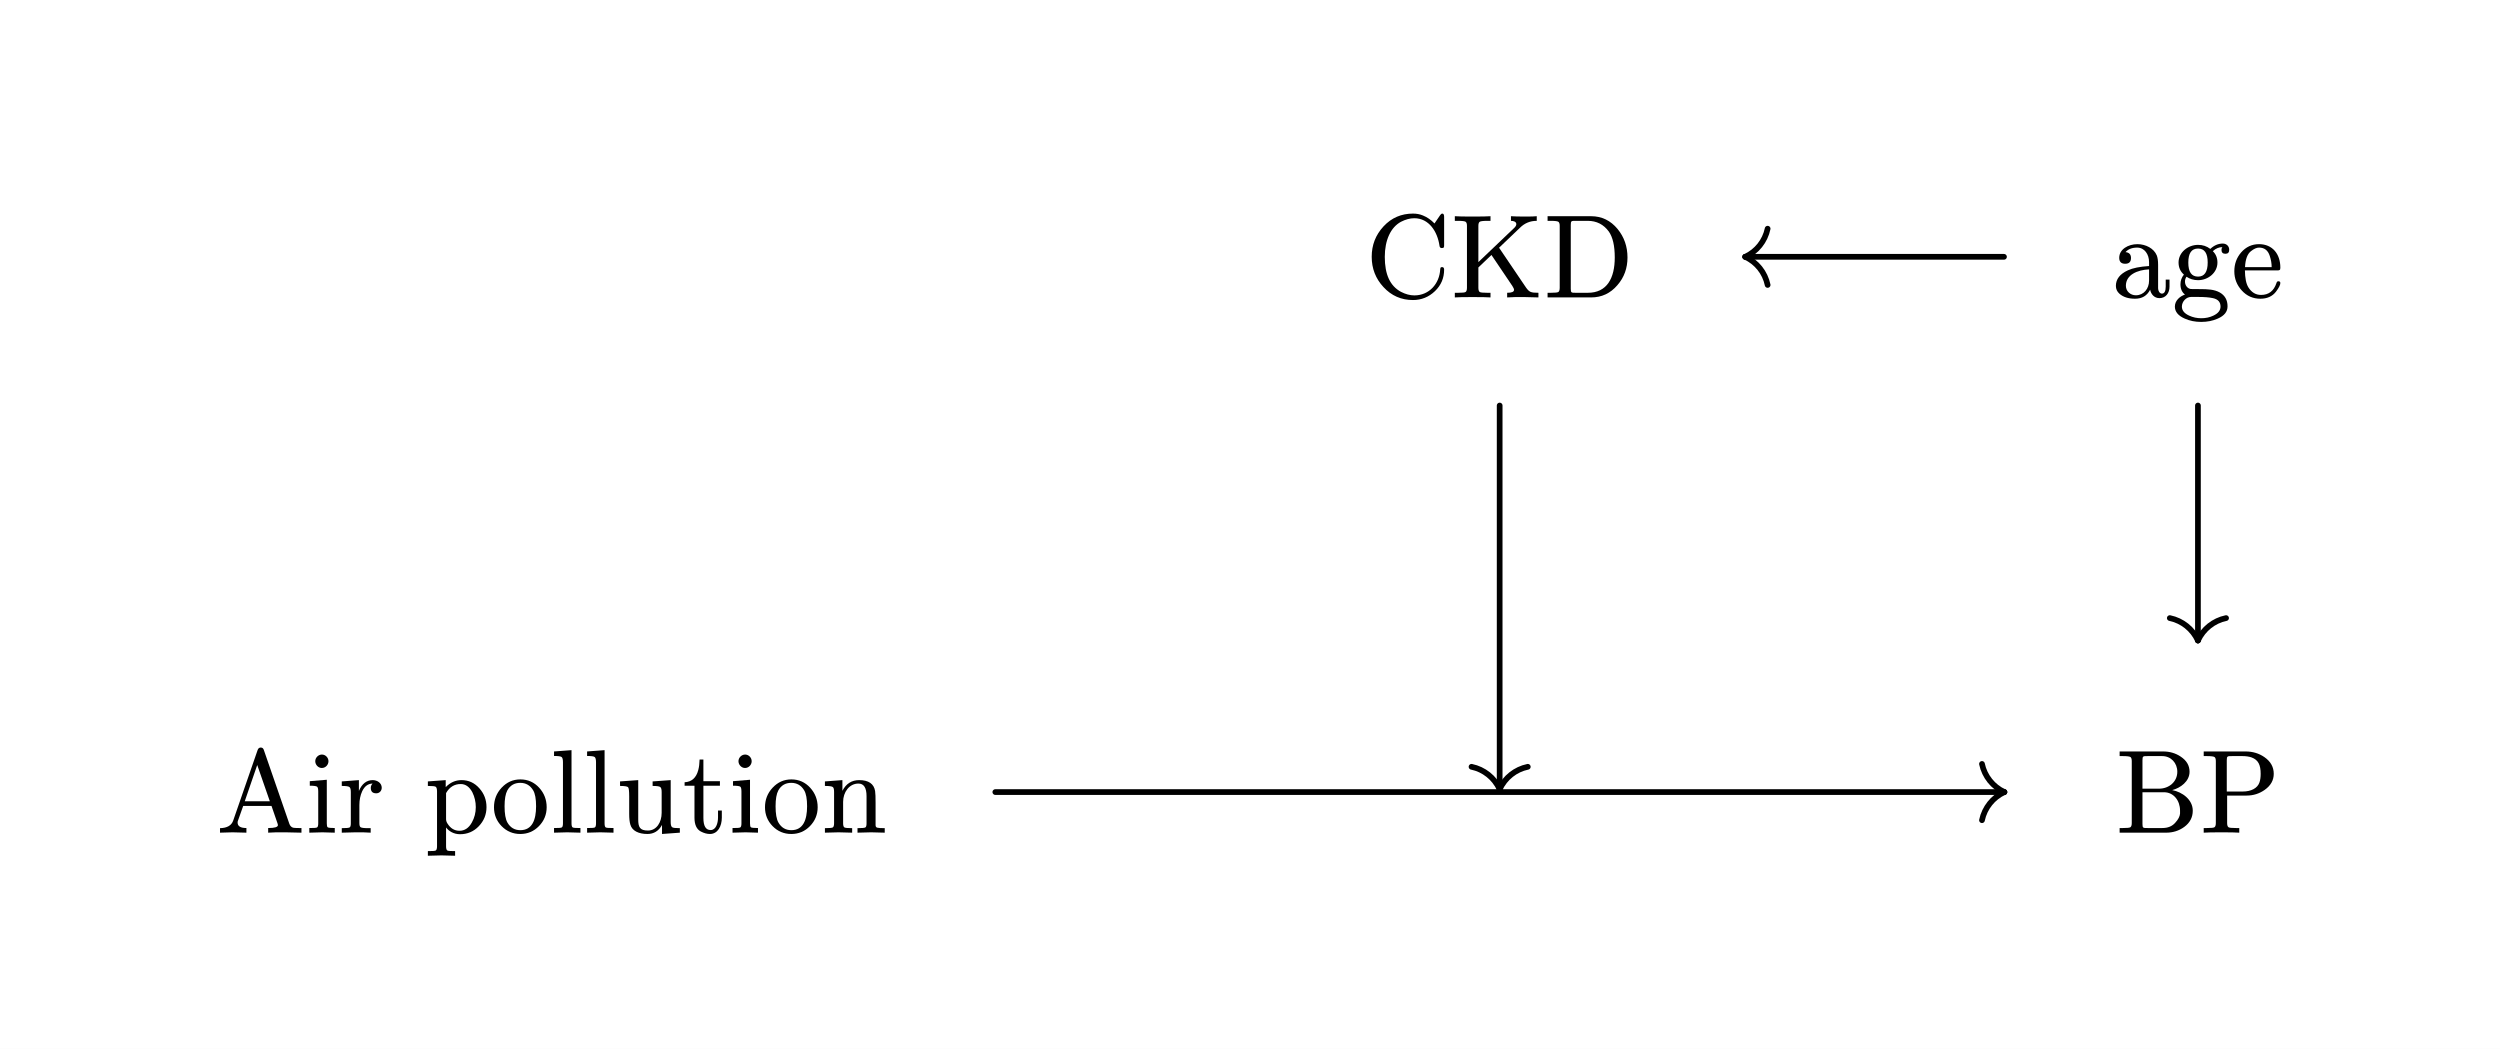
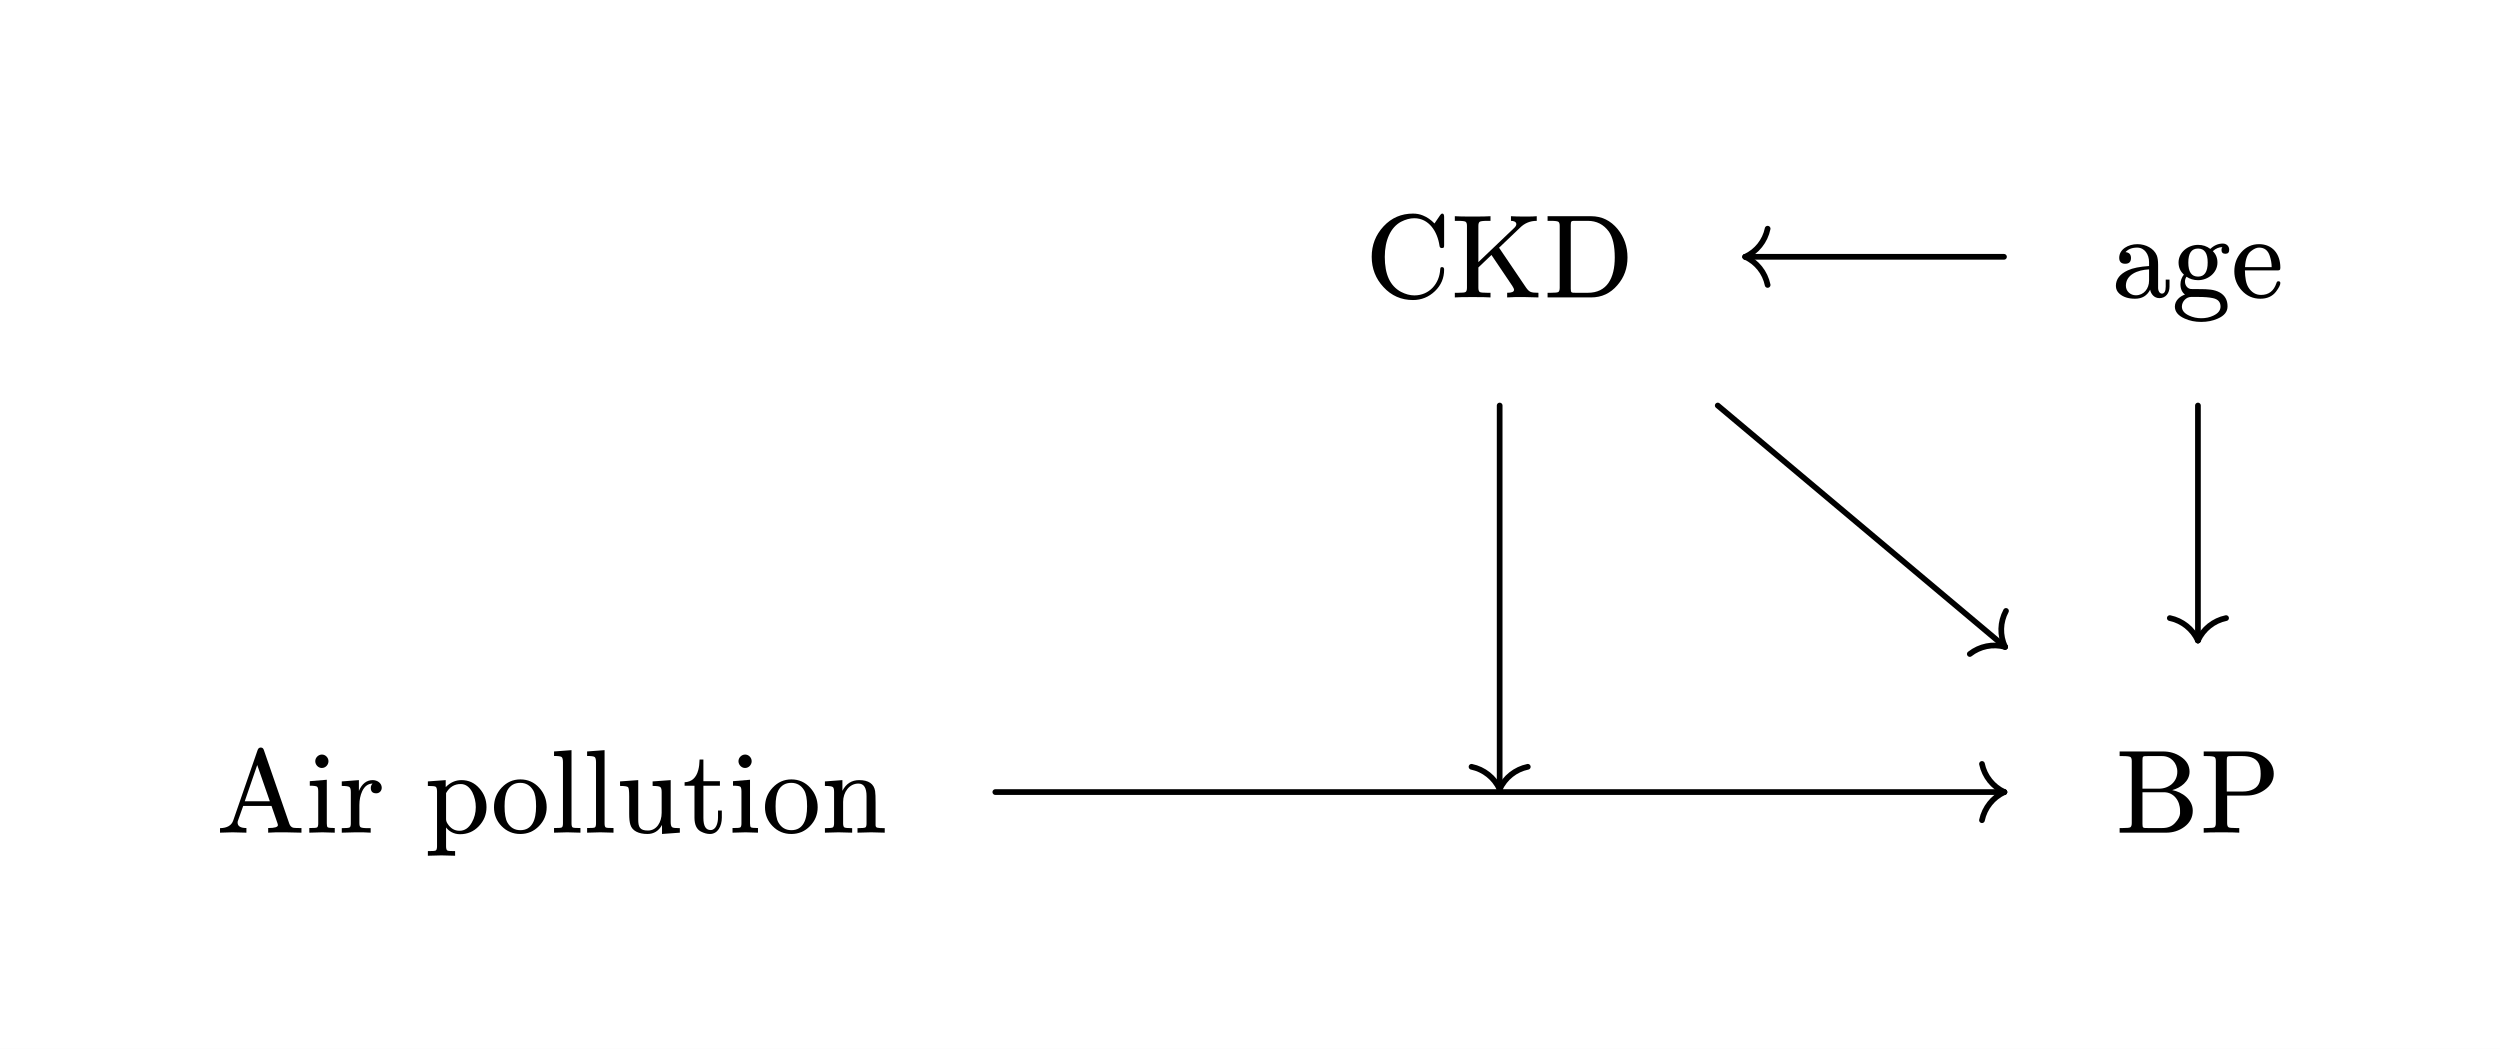
<svg xmlns="http://www.w3.org/2000/svg" xmlns:xlink="http://www.w3.org/1999/xlink" viewBox="0 0 231.261 97.026" width="231.261pt" height="97.026pt">
  <path fill="#ffffff" fill-rule="nonzero" d="M 0 0v 97.026h 231.261v -97.026Z " />
  <g transform="translate(20 20)">
    <g>
      <path fill="none" stroke="#000000" stroke-width="0.528" stroke-linecap="round" stroke-linejoin="miter" stroke-miterlimit="4" transform="translate(118.725 17.513)" d="M 0 0m 0 0l 0 35.492" />
      <path fill="none" stroke="#000000" stroke-width="0.528" stroke-linecap="round" stroke-linejoin="miter" stroke-miterlimit="4" transform="translate(116.123 50.93204)" d="M 0 0m 2.602 2.073c -0.49 -1.065 -1.455 -1.834 -2.602 -2.073" />
      <path fill="none" stroke="#000000" stroke-width="0.528" stroke-linecap="round" stroke-linejoin="miter" stroke-miterlimit="4" transform="translate(118.725 50.93204)" d="M 0 0m 0 2.073c 0.49 -1.065 1.455 -1.834 2.602 -2.073" />
+       <path fill="none" stroke="#000000" stroke-width="0.528" stroke-linecap="round" stroke-linejoin="miter" stroke-miterlimit="4" transform="translate(138.8993 17.513)" d="M 0 0l 26.578 22.326" />
+       <path fill="none" stroke="#000000" stroke-width="0.528" stroke-linecap="round" stroke-linejoin="miter" stroke-miterlimit="4" transform="translate(162.2161 39.70727)" d="M 0 0m 3.261 0.132c -1.13 -0.31 -2.34 -0.065 -3.261 0.659" />
+       <path fill="none" stroke="#000000" stroke-width="0.528" stroke-linecap="round" stroke-linejoin="miter" stroke-miterlimit="4" transform="translate(165.1237 36.5128)" d="M 0 0m 0.354 3.326c -0.5 -1.06 -0.468 -2.294 0.086 -3.326" />
      <path fill="none" stroke="#000000" stroke-width="0.528" stroke-linecap="round" stroke-linejoin="miter" stroke-miterlimit="4" transform="translate(141.441 3.7565)" d="M 0 0m 23.936 0h -23.936" />
      <path fill="none" stroke="#000000" stroke-width="0.528" stroke-linecap="round" stroke-linejoin="miter" stroke-miterlimit="4" transform="translate(141.441 1.154471)" d="M 0 0m 0 2.602c 1.065 -0.49 1.834 -1.455 2.073 -2.602" />
      <path fill="none" stroke="#000000" stroke-width="0.528" stroke-linecap="round" stroke-linejoin="miter" stroke-miterlimit="4" transform="translate(141.441 3.7565)" d="M 0 0c 1.065 0.49 1.834 1.455 2.073 2.602" />
      <path fill="none" stroke="#000000" stroke-width="0.528" stroke-linecap="round" stroke-linejoin="miter" stroke-miterlimit="4" transform="translate(183.319 17.513)" d="M 0 0m 0 0l 0 21.736" />
      <path fill="none" stroke="#000000" stroke-width="0.528" stroke-linecap="round" stroke-linejoin="miter" stroke-miterlimit="4" transform="translate(180.717 37.17554)" d="M 0 0m 2.602 2.073c -0.49 -1.065 -1.455 -1.834 -2.602 -2.073" />
      <path fill="none" stroke="#000000" stroke-width="0.528" stroke-linecap="round" stroke-linejoin="miter" stroke-miterlimit="4" transform="translate(183.319 37.17554)" d="M 0 0m 0 2.073c 0.49 -1.065 1.455 -1.834 2.602 -2.073" />
      <path fill="none" stroke="#000000" stroke-width="0.528" stroke-linecap="round" stroke-linejoin="miter" stroke-miterlimit="4" transform="translate(72.073 53.2695)" d="M 0 0h 93.342" />
      <path fill="none" stroke="#000000" stroke-width="0.528" stroke-linecap="round" stroke-linejoin="miter" stroke-miterlimit="4" transform="translate(163.342 53.2695)" d="M 0 0m 2.073 0c -1.065 0.49 -1.834 1.455 -2.073 2.602" />
      <path fill="none" stroke="#000000" stroke-width="0.528" stroke-linecap="round" stroke-linejoin="miter" stroke-miterlimit="4" transform="translate(163.342 50.66747)" d="M 0 0m 2.073 2.602c -1.065 -0.49 -1.834 -1.455 -2.073 -2.602" />
      <path fill="none" transform="translate(106.273)" d="M 0 0h 24.904v 7.513h -24.904v -7.513Z " />
      <g transform="translate(106.273 -7.9e-8)">
        <g>
          <g transform="matrix(1 0 0 -1 0 7.513)">
            <use xlink:href="#g1F95010DA272D9216C25188B14C1D8DD" x="0" y="0" fill="#000000" fill-rule="nonzero" />
            <use xlink:href="#gC4F5594179D3953D41F9C24FE1D35E8F" x="7.942" y="0" fill="#000000" fill-rule="nonzero" />
            <use xlink:href="#gA9FDA36A1E28D4337C5288DFB468C491" x="16.5" y="0" fill="#000000" fill-rule="nonzero" />
          </g>
        </g>
      </g>
      <path fill="none" transform="translate(175.377)" d="M 0 0h 15.884v 7.513h -15.884v -7.513Z " />
      <g transform="translate(175.377 -7.9e-8)">
        <g>
          <g transform="matrix(1 0 0 -1 0 7.513)">
            <use xlink:href="#gB29CE2C0E4ED383285A85CCC21F60B8F" x="0" y="0" fill="#000000" fill-rule="nonzero" />
            <use xlink:href="#g21E9C6EB07086BBA83470A03268C061A" x="5.5" y="0" fill="#000000" fill-rule="nonzero" />
            <use xlink:href="#g661B36513DCEC8B17F1DD8AE5C54E18F" x="11" y="0" fill="#000000" fill-rule="nonzero" />
          </g>
        </g>
      </g>
      <path fill="none" transform="translate(0 49.513)" d="M 0 0h 62.073v 7.513h -62.073v -7.513Z " />
      <g transform="translate(-1.42e-7 49.513)">
        <g>
          <g transform="matrix(1 0 0 -1 0 7.513)">
            <use xlink:href="#gD79D2F378EF591ECEFF6266BCEC05866" x="0" y="0" fill="#000000" fill-rule="nonzero" />
            <use xlink:href="#g8081A8237C24C95555CB26B7002BAA27" x="8.25" y="0" fill="#000000" fill-rule="nonzero" />
            <use xlink:href="#g30A11840F6D1B58D63FF228F63DFF50C" x="11.308" y="0" fill="#000000" fill-rule="nonzero" />
            <use xlink:href="#gBA5B8536F66C0740646C0BF4438FCF64" x="19.272" y="0" fill="#000000" fill-rule="nonzero" />
            <use xlink:href="#g3BAF23AB431BDA7FCE4D7083470CFBD3" x="25.388" y="0" fill="#000000" fill-rule="nonzero" />
            <use xlink:href="#g2FC7C9A3CB1EC0A5B9AFF011E7A236B1" x="30.888" y="0" fill="#000000" fill-rule="nonzero" />
            <use xlink:href="#g2FC7C9A3CB1EC0A5B9AFF011E7A236B1" x="33.946" y="0" fill="#000000" fill-rule="nonzero" />
            <use xlink:href="#gC9AC59432C257C4E944201B1DEBD5FDF" x="37.004" y="0" fill="#000000" fill-rule="nonzero" />
            <use xlink:href="#gE4D46F1D17F1B65EB6D4E3B2291CCF8F" x="43.12" y="0" fill="#000000" fill-rule="nonzero" />
            <use xlink:href="#g8081A8237C24C95555CB26B7002BAA27" x="47.399" y="0" fill="#000000" fill-rule="nonzero" />
            <use xlink:href="#g3BAF23AB431BDA7FCE4D7083470CFBD3" x="50.457" y="0" fill="#000000" fill-rule="nonzero" />
            <use xlink:href="#gA5D58AB94CE34C72AAD44A3326399386" x="55.957" y="0" fill="#000000" fill-rule="nonzero" />
          </g>
        </g>
      </g>
      <path fill="none" transform="translate(175.6795 49.513)" d="M 0 0h 15.279v 7.513h -15.279v -7.513Z " />
      <g transform="translate(175.6795 49.513)">
        <g>
          <g transform="matrix(1 0 0 -1 0 7.513)">
            <use xlink:href="#g187BD436981CC2EAEF948AB9C4BFF380" x="0" y="0" fill="#000000" fill-rule="nonzero" />
            <use xlink:href="#g4CEF5B21420247A2167B0E1E74788A17" x="7.788" y="0" fill="#000000" fill-rule="nonzero" />
          </g>
        </g>
      </g>
    </g>
  </g>
  <defs>
    <symbol id="g1F95010DA272D9216C25188B14C1D8DD" overflow="visible">
      <path d="M 0 0m 7.315 4.873v 2.574c 0 0.209 -0.055 0.308 -0.165 0.308c -0.077 0 -0.143 -0.055 -0.209 -0.154l -0.517 -0.759c -0.33 0.341 -0.682 0.583 -1.067 0.737c -0.286 0.121 -0.594 0.176 -0.924 0.176c -1.067 0 -1.98 -0.385 -2.717 -1.177c -0.737 -0.792 -1.1 -1.727 -1.1 -2.816c 0 -1.089 0.363 -2.024 1.089 -2.805c 0.737 -0.803 1.65 -1.199 2.728 -1.199c 0.781 0 1.463 0.275 2.035 0.825c 0.572 0.55 0.847 1.21 0.847 1.991c 0 0.154 -0.066 0.231 -0.187 0.231c -0.11 0 -0.165 -0.044 -0.165 -0.143c 0 -0.011 0 -0.033 -0.011 -0.066c -0.066 -1.32 -1.012 -2.409 -2.387 -2.409c -0.407 0 -0.814 0.11 -1.243 0.33c -1.012 0.55 -1.496 1.606 -1.496 3.234c 0 1.54 0.539 2.728 1.496 3.245c 0.429 0.22 0.836 0.33 1.232 0.33c 1.364 0 2.145 -1.243 2.332 -2.541c 0.011 -0.143 0.088 -0.22 0.209 -0.22c 0.22 0 0.22 0.088 0.22 0.308Z " />
    </symbol>
    <symbol id="gC4F5594179D3953D41F9C24FE1D35E8F" overflow="visible">
      <path d="M 0 0m 6.05 6.776c 0 -0.099 -0.055 -0.209 -0.176 -0.33l -3.333 -3.179v 3.355c 0 0.198 0.044 0.319 0.121 0.374c 0.077 0.055 0.308 0.088 0.693 0.088h 0.308v 0.429c -0.286 -0.022 -0.836 -0.033 -1.65 -0.033c -0.814 0 -1.364 0.011 -1.65 0.033v -0.429h 0.308c 0.385 0 0.616 -0.033 0.693 -0.088c 0.077 -0.055 0.121 -0.176 0.121 -0.374v -5.731c 0 -0.198 -0.044 -0.33 -0.121 -0.385c -0.077 -0.055 -0.308 -0.077 -0.693 -0.077h -0.308v -0.429c 0.286 0.022 0.836 0.033 1.639 0.033c 0.825 0 1.375 -0.011 1.661 -0.033v 0.429h -0.308c -0.385 0 -0.616 0.022 -0.693 0.077c -0.077 0.055 -0.121 0.187 -0.121 0.385v 1.881l 1.21 1.155l 1.936 -2.871c 0.099 -0.154 0.154 -0.275 0.154 -0.352c 0 -0.187 -0.209 -0.275 -0.638 -0.275v -0.429c 0.473 0.033 1.001 0.044 1.595 0.033l 1.298 -0.033v 0.429c -0.715 0 -0.847 0.066 -1.155 0.495l -2.486 3.674l 1.936 1.848c 0.429 0.429 0.946 0.638 1.551 0.638v 0.429c -0.22 -0.022 -0.539 -0.033 -0.968 -0.033c -0.671 0 -1.144 0.011 -1.419 0.033v -0.429c 0.264 0 0.495 -0.088 0.495 -0.308Z " />
    </symbol>
    <symbol id="gA9FDA36A1E28D4337C5288DFB468C491" overflow="visible">
      <path d="M 0 0m 4.411 0c 0.979 0 1.782 0.374 2.431 1.133c 0.627 0.715 0.935 1.573 0.935 2.563c 0 1.012 -0.308 1.892 -0.913 2.629c -0.649 0.792 -1.474 1.188 -2.453 1.188h -4.026v -0.429h 0.308c 0.385 0 0.616 -0.033 0.693 -0.088c 0.077 -0.055 0.121 -0.176 0.121 -0.374v -5.731c 0 -0.198 -0.044 -0.33 -0.121 -0.385c -0.077 -0.055 -0.308 -0.077 -0.693 -0.077h -0.308v -0.429Z m -0.297 0.429h -1.1c -0.429 0 -0.484 -0.011 -0.484 0.385v 5.885c 0 0.396 0.055 0.385 0.484 0.385h 1.089c 0.814 0 1.463 -0.33 1.947 -0.99c 0.363 -0.517 0.55 -1.309 0.55 -2.398c 0 -1.925 -0.726 -3.267 -2.486 -3.267Z " />
    </symbol>
    <symbol id="gB29CE2C0E4ED383285A85CCC21F60B8F" overflow="visible">
      <path d="M 0 0m 5.313 1.001v 0.649h -0.352v -0.649c 0 -0.429 -0.121 -0.649 -0.352 -0.649c -0.22 0 -0.352 0.275 -0.352 0.495v 2.167c 0 0.385 -0.044 0.671 -0.121 0.869c -0.264 0.649 -1.023 1.045 -1.793 1.045c -0.847 0 -1.683 -0.473 -1.683 -1.265c 0 -0.363 0.187 -0.55 0.55 -0.55c 0.363 0 0.539 0.176 0.539 0.539c 0 0.319 -0.165 0.506 -0.506 0.539c 0.242 0.275 0.605 0.418 1.078 0.418c 0.682 0 1.1 -0.627 1.1 -1.342v -0.363c -0.858 -0.055 -1.507 -0.187 -1.958 -0.396c -0.737 -0.341 -1.111 -0.814 -1.111 -1.441c 0 -0.286 0.11 -0.528 0.319 -0.715c 0.352 -0.319 0.836 -0.473 1.452 -0.473c 0.649 0 1.111 0.275 1.397 0.836c 0.077 -0.418 0.385 -0.781 0.858 -0.781c 0.583 0 0.935 0.462 0.935 1.067Z m -3.113 -0.803c -0.506 0 -0.924 0.374 -0.924 0.88c 0 1.023 1.067 1.463 2.145 1.518v -1.045c 0 -0.737 -0.484 -1.353 -1.221 -1.353Z " />
    </symbol>
    <symbol id="g21E9C6EB07086BBA83470A03268C061A" overflow="visible">
      <path d="M 0 0m 4.741 4.983c -0.418 0 -0.803 -0.165 -1.155 -0.495c -0.33 0.253 -0.704 0.374 -1.133 0.374c -0.946 0 -1.804 -0.704 -1.804 -1.628c 0 -0.462 0.165 -0.836 0.495 -1.122c -0.209 -0.264 -0.319 -0.561 -0.319 -0.902c 0 -0.418 0.143 -0.737 0.418 -0.946c -0.462 -0.154 -0.935 -0.55 -0.935 -1.111c 0 -0.473 0.308 -0.847 0.913 -1.111c 0.462 -0.209 0.968 -0.308 1.518 -0.308c 0.561 0 1.078 0.099 1.54 0.308c 0.605 0.264 0.902 0.638 0.902 1.133c 0 0.583 -0.242 1.012 -0.726 1.287c -0.506 0.275 -1.067 0.308 -1.881 0.308c -0.484 0 -0.748 0 -0.803 0.011c -0.308 0.044 -0.528 0.341 -0.528 0.682c 0 0.165 0.044 0.319 0.143 0.451c 0.308 -0.209 0.66 -0.319 1.067 -0.319c 0.946 0 1.793 0.704 1.793 1.628c 0 0.429 -0.143 0.781 -0.429 1.056c 0.275 0.253 0.572 0.374 0.891 0.374c -0.055 -0.055 -0.088 -0.143 -0.088 -0.253c 0 -0.242 0.121 -0.363 0.363 -0.363c 0.231 0 0.352 0.121 0.352 0.374c 0 0.341 -0.264 0.572 -0.594 0.572Z m -2.288 -0.462c 0.594 0 0.891 -0.429 0.891 -1.287c 0 -0.869 -0.297 -1.309 -0.891 -1.309c -0.605 0 -0.902 0.429 -0.902 1.298c 0 0.869 0.297 1.298 0.902 1.298Z m -0.649 -4.477h 0.638c 0.572 0 1.034 -0.033 1.386 -0.11c 0.473 -0.099 0.704 -0.363 0.704 -0.781c 0 -0.352 -0.22 -0.627 -0.66 -0.836c -0.341 -0.165 -0.715 -0.242 -1.122 -0.242c -0.396 0 -0.77 0.077 -1.122 0.242c -0.451 0.209 -0.671 0.484 -0.671 0.836c 0 0.462 0.396 0.891 0.847 0.891Z " />
    </symbol>
    <symbol id="g661B36513DCEC8B17F1DD8AE5C54E18F" overflow="visible">
      <path d="M 0 0m 4.565 2.761c 0 1.265 -0.737 2.167 -1.969 2.167c -0.66 0 -1.21 -0.253 -1.661 -0.77c -0.418 -0.484 -0.627 -1.067 -0.627 -1.738c 0 -0.693 0.231 -1.276 0.693 -1.782c 0.462 -0.506 1.034 -0.759 1.716 -0.759c 0.627 0 1.111 0.22 1.441 0.649c 0.275 0.363 0.407 0.627 0.407 0.803c 0 0.11 -0.066 0.165 -0.187 0.165c -0.088 0 -0.143 -0.055 -0.176 -0.176c -0.242 -0.726 -0.715 -1.089 -1.419 -1.089c -0.495 0 -0.88 0.231 -1.177 0.704c -0.209 0.341 -0.308 0.858 -0.319 1.562h 2.97c 0.242 0 0.308 0.022 0.308 0.264Z m -0.979 1.078c 0.121 -0.363 0.176 -0.715 0.176 -1.034h -2.464c 0.033 0.726 0.22 1.221 0.55 1.474c 0.275 0.22 0.517 0.33 0.748 0.33c 0.495 0 0.825 -0.253 0.99 -0.77Z " />
    </symbol>
    <symbol id="gD79D2F378EF591ECEFF6266BCEC05866" overflow="visible">
      <path d="M 0 0m 6.413 0.033l 1.474 -0.033v 0.429h -0.242c -0.275 0 -0.462 0.011 -0.539 0.033c -0.165 0.055 -0.275 0.176 -0.341 0.363l -2.354 6.809c -0.044 0.143 -0.121 0.242 -0.286 0.242c -0.143 0 -0.242 -0.077 -0.297 -0.242l -2.255 -6.512c -0.154 -0.451 -0.561 -0.693 -1.221 -0.704v -0.418l 1.155 0.033l 1.287 -0.033v 0.429c -0.539 0 -0.814 0.165 -0.814 0.506c 0 0.077 0.011 0.121 0.022 0.143l 0.495 1.397h 2.618l 0.561 -1.628c 0.022 -0.066 0.033 -0.11 0.033 -0.143c 0 -0.187 -0.297 -0.275 -0.902 -0.275v -0.429c 0.462 0.033 1.001 0.044 1.606 0.033Z m -2.618 6.226l 1.166 -3.355h -2.321Z " />
    </symbol>
    <symbol id="g8081A8237C24C95555CB26B7002BAA27" overflow="visible">
      <path d="M 0 0m 2.134 6.611c 0 0.33 -0.275 0.616 -0.605 0.616c -0.33 0 -0.616 -0.286 -0.616 -0.616c 0 -0.33 0.275 -0.627 0.605 -0.627c 0.341 0 0.616 0.286 0.616 0.627Z m -0.561 -6.578l 1.144 -0.033v 0.429c -0.363 0 -0.583 0.022 -0.649 0.066c -0.066 0.044 -0.088 0.165 -0.088 0.363v 4.037l -1.573 -0.132v -0.418c 0.363 0 0.594 -0.033 0.671 -0.088c 0.077 -0.055 0.11 -0.209 0.11 -0.462v -2.926c 0 -0.209 -0.033 -0.341 -0.11 -0.385c -0.077 -0.044 -0.319 -0.055 -0.715 -0.055v -0.429Z " />
    </symbol>
    <symbol id="g30A11840F6D1B58D63FF228F63DFF50C" overflow="visible">
      <path d="M 0 0m 4.004 4.158c 0 0.429 -0.407 0.704 -0.836 0.704c -0.561 0 -0.99 -0.33 -1.276 -1.001v 1.001l -1.584 -0.121v -0.418c 0.385 0 0.616 -0.033 0.704 -0.099c 0.088 -0.066 0.132 -0.209 0.132 -0.462v -2.893c 0 -0.209 -0.033 -0.341 -0.11 -0.385c -0.077 -0.044 -0.319 -0.066 -0.726 -0.066v -0.418l 1.265 0.033c 0.462 0.011 0.935 0 1.408 -0.033v 0.418h -0.264c -0.363 0 -0.594 0.033 -0.671 0.088c -0.077 0.055 -0.11 0.187 -0.11 0.385v 1.661c 0 0.473 0.088 0.902 0.253 1.265c 0.22 0.473 0.539 0.715 0.968 0.726c -0.11 -0.11 -0.165 -0.242 -0.165 -0.396c 0 -0.341 0.165 -0.506 0.506 -0.506c 0.297 0 0.506 0.231 0.506 0.517Z " />
    </symbol>
    <symbol id="gBA5B8536F66C0740646C0BF4438FCF64" overflow="visible">
      <path d="M 0 0m 3.278 -0.143c 0.682 0 1.265 0.242 1.738 0.737c 0.473 0.495 0.715 1.078 0.715 1.771c 0 0.671 -0.22 1.243 -0.649 1.727c -0.451 0.517 -1.001 0.77 -1.661 0.77c -0.561 0 -1.045 -0.22 -1.463 -0.649v 0.649l -1.65 -0.121v -0.418c 0.407 0 0.649 -0.022 0.726 -0.077c 0.077 -0.055 0.121 -0.198 0.121 -0.429v -5.082c 0 -0.209 -0.044 -0.341 -0.121 -0.385c -0.077 -0.044 -0.319 -0.055 -0.726 -0.055v -0.429l 1.254 0.033l 1.265 -0.033v 0.429c -0.407 0 -0.638 0.011 -0.715 0.055c -0.077 0.044 -0.121 0.176 -0.121 0.385v 1.749c 0.242 -0.341 0.715 -0.627 1.287 -0.627Z m 0.066 4.642c 0.451 0 0.803 -0.253 1.078 -0.759c 0.209 -0.429 0.319 -0.88 0.319 -1.375c 0 -0.517 -0.121 -0.99 -0.363 -1.419c -0.286 -0.517 -0.671 -0.77 -1.144 -0.77c -0.462 0 -0.825 0.22 -1.1 0.649c -0.099 0.143 -0.143 0.286 -0.143 0.429v 2.409c 0.319 0.561 0.77 0.836 1.353 0.836Z " />
    </symbol>
    <symbol id="g3BAF23AB431BDA7FCE4D7083470CFBD3" overflow="visible">
      <path d="M 0 0m 2.739 -0.121c 0.682 0 1.254 0.242 1.727 0.726c 0.473 0.484 0.715 1.067 0.715 1.749c 0 0.693 -0.231 1.298 -0.693 1.804c -0.462 0.506 -1.045 0.77 -1.738 0.77c -0.693 0 -1.265 -0.264 -1.738 -0.77c -0.473 -0.506 -0.704 -1.111 -0.704 -1.804c 0 -0.682 0.231 -1.265 0.704 -1.749c 0.473 -0.484 1.056 -0.726 1.727 -0.726Z m 0.011 0.352c -0.528 0 -0.924 0.231 -1.199 0.704c -0.176 0.308 -0.264 0.814 -0.264 1.507c 0 0.671 0.088 1.155 0.253 1.463c 0.264 0.473 0.66 0.704 1.199 0.704c 0.517 0 0.913 -0.231 1.188 -0.682c 0.187 -0.308 0.275 -0.803 0.275 -1.485c 0 -1.276 -0.374 -2.211 -1.452 -2.211Z " />
    </symbol>
    <symbol id="g2FC7C9A3CB1EC0A5B9AFF011E7A236B1" overflow="visible">
      <path d="M 0 0m 1.584 0.033l 1.221 -0.033v 0.429c -0.396 0 -0.638 0.011 -0.715 0.055c -0.077 0.044 -0.11 0.176 -0.11 0.385v 6.765l -1.617 -0.121v -0.418c 0.385 0 0.627 -0.033 0.704 -0.099c 0.077 -0.066 0.121 -0.22 0.121 -0.473v -5.654c 0 -0.209 -0.033 -0.341 -0.11 -0.385c -0.077 -0.044 -0.319 -0.055 -0.715 -0.055v -0.429Z " />
    </symbol>
    <symbol id="gC9AC59432C257C4E944201B1DEBD5FDF" overflow="visible">
      <path d="M 0 0m 2.937 0.198c -0.759 0 -0.902 0.319 -0.902 1.034v 3.63l -1.683 -0.121v -0.418c 0.429 0 0.682 -0.044 0.748 -0.121c 0.066 -0.077 0.099 -0.352 0.099 -0.836v -1.617c 0 -0.429 0.033 -0.759 0.11 -1.012c 0.165 -0.572 0.77 -0.858 1.573 -0.858c 0.594 0 1.045 0.275 1.353 0.836v -0.836l 1.65 0.121v 0.418c -0.396 0 -0.627 0.022 -0.715 0.088c -0.088 0.066 -0.132 0.22 -0.132 0.473v 3.883l -1.672 -0.121v -0.418c 0.385 0 0.616 -0.033 0.704 -0.099c 0.088 -0.066 0.132 -0.209 0.132 -0.462v -1.925c 0 -0.869 -0.462 -1.639 -1.265 -1.639Z " />
    </symbol>
    <symbol id="gE4D46F1D17F1B65EB6D4E3B2291CCF8F" overflow="visible">
      <path d="M 0 0m 3.652 1.386v 0.66h -0.352v -0.638c 0 -0.55 -0.198 -1.166 -0.682 -1.166c -0.451 0 -0.671 0.374 -0.671 1.122v 2.981h 1.529v 0.418h -1.529v 2.002h -0.352c -0.011 -0.363 -0.044 -0.682 -0.121 -0.968c -0.187 -0.726 -0.616 -1.1 -1.265 -1.133v -0.319h 0.913v -2.959c 0 -0.649 0.198 -1.067 0.583 -1.276c 0.297 -0.154 0.572 -0.231 0.847 -0.231c 0.726 0 1.1 0.726 1.1 1.507Z " />
    </symbol>
    <symbol id="gA5D58AB94CE34C72AAD44A3326399386" overflow="visible">
      <path d="M 0 0m 3.454 4.543c 0.495 0 0.748 -0.385 0.748 -1.166v -2.508c 0 -0.209 -0.033 -0.341 -0.11 -0.385c -0.077 -0.044 -0.319 -0.066 -0.726 -0.066v -0.418l 1.265 0.033l 1.254 -0.033v 0.418c -0.352 0 -0.583 0.011 -0.693 0.044c -0.11 0.033 -0.154 0.11 -0.154 0.242v 2.057c 0 0.517 -0.011 0.88 -0.044 1.089c -0.11 0.671 -0.605 1.012 -1.474 1.012c -0.693 0 -1.21 -0.33 -1.551 -0.99v 0.99l -1.617 -0.121v -0.418c 0.396 0 0.638 -0.033 0.726 -0.099c 0.088 -0.066 0.121 -0.209 0.121 -0.462v -2.893c 0 -0.209 -0.044 -0.341 -0.121 -0.385c -0.077 -0.044 -0.319 -0.066 -0.726 -0.066v -0.418l 1.265 0.033l 1.254 -0.033v 0.418c -0.407 0 -0.638 0.022 -0.715 0.066c -0.077 0.044 -0.121 0.176 -0.121 0.385v 1.98c 0 0.891 0.561 1.694 1.419 1.694Z " />
    </symbol>
    <symbol id="g187BD436981CC2EAEF948AB9C4BFF380" overflow="visible">
      <path d="M 0 0m 5.258 3.938c 0.77 0.198 1.606 0.814 1.606 1.694c 0 0.583 -0.275 1.045 -0.825 1.408c -0.473 0.319 -1.023 0.473 -1.628 0.473h -4.015v -0.429h 0.308c 0.385 0 0.616 -0.033 0.693 -0.088c 0.077 -0.055 0.121 -0.176 0.121 -0.374v -5.731c 0 -0.198 -0.044 -0.33 -0.121 -0.385c -0.077 -0.055 -0.308 -0.077 -0.693 -0.077h -0.308v -0.429h 4.301c 0.627 0 1.188 0.176 1.672 0.528c 0.528 0.385 0.792 0.891 0.792 1.507c 0 1.023 -0.968 1.727 -1.903 1.903Z m 0.473 1.694c 0 -0.924 -0.77 -1.562 -1.694 -1.562h -1.529v 2.629c 0 0.396 0.055 0.385 0.484 0.385h 1.342c 0.814 0 1.397 -0.638 1.397 -1.452Z m 0.253 -3.586v -0.286c -0.022 -0.253 -0.165 -0.539 -0.44 -0.836c -0.286 -0.33 -0.682 -0.495 -1.199 -0.495h -1.353c -0.429 0 -0.484 -0.011 -0.484 0.385v 2.926h 1.991c 0.891 0 1.485 -0.77 1.485 -1.694Z " />
    </symbol>
    <symbol id="g4CEF5B21420247A2167B0E1E74788A17" overflow="visible">
      <path d="M 0 0m 4.345 3.432c 0.627 0 1.188 0.176 1.683 0.528c 0.561 0.396 0.836 0.891 0.836 1.485c 0 0.627 -0.286 1.144 -0.858 1.54c -0.506 0.352 -1.089 0.528 -1.749 0.528h -3.872v -0.429h 0.308c 0.385 0 0.616 -0.033 0.693 -0.088c 0.077 -0.055 0.121 -0.176 0.121 -0.374v -5.731c 0 -0.198 -0.044 -0.33 -0.121 -0.385c -0.077 -0.055 -0.308 -0.077 -0.693 -0.077h -0.308v -0.429c 0.286 0.022 0.836 0.033 1.639 0.033c 0.814 0 1.364 -0.011 1.65 -0.033v 0.429h -0.308c -0.385 0 -0.616 0.022 -0.693 0.077c -0.077 0.055 -0.121 0.187 -0.121 0.385v 2.541Z m -1.331 3.652h 0.968c 0.319 0 0.594 -0.044 0.825 -0.121c 0.627 -0.231 0.847 -0.693 0.847 -1.518c 0 -0.308 -0.033 -0.572 -0.11 -0.792c -0.187 -0.55 -0.781 -0.847 -1.562 -0.847h -1.463v 2.893c 0 0.396 0.066 0.385 0.495 0.385Z " />
    </symbol>
  </defs>
</svg>
